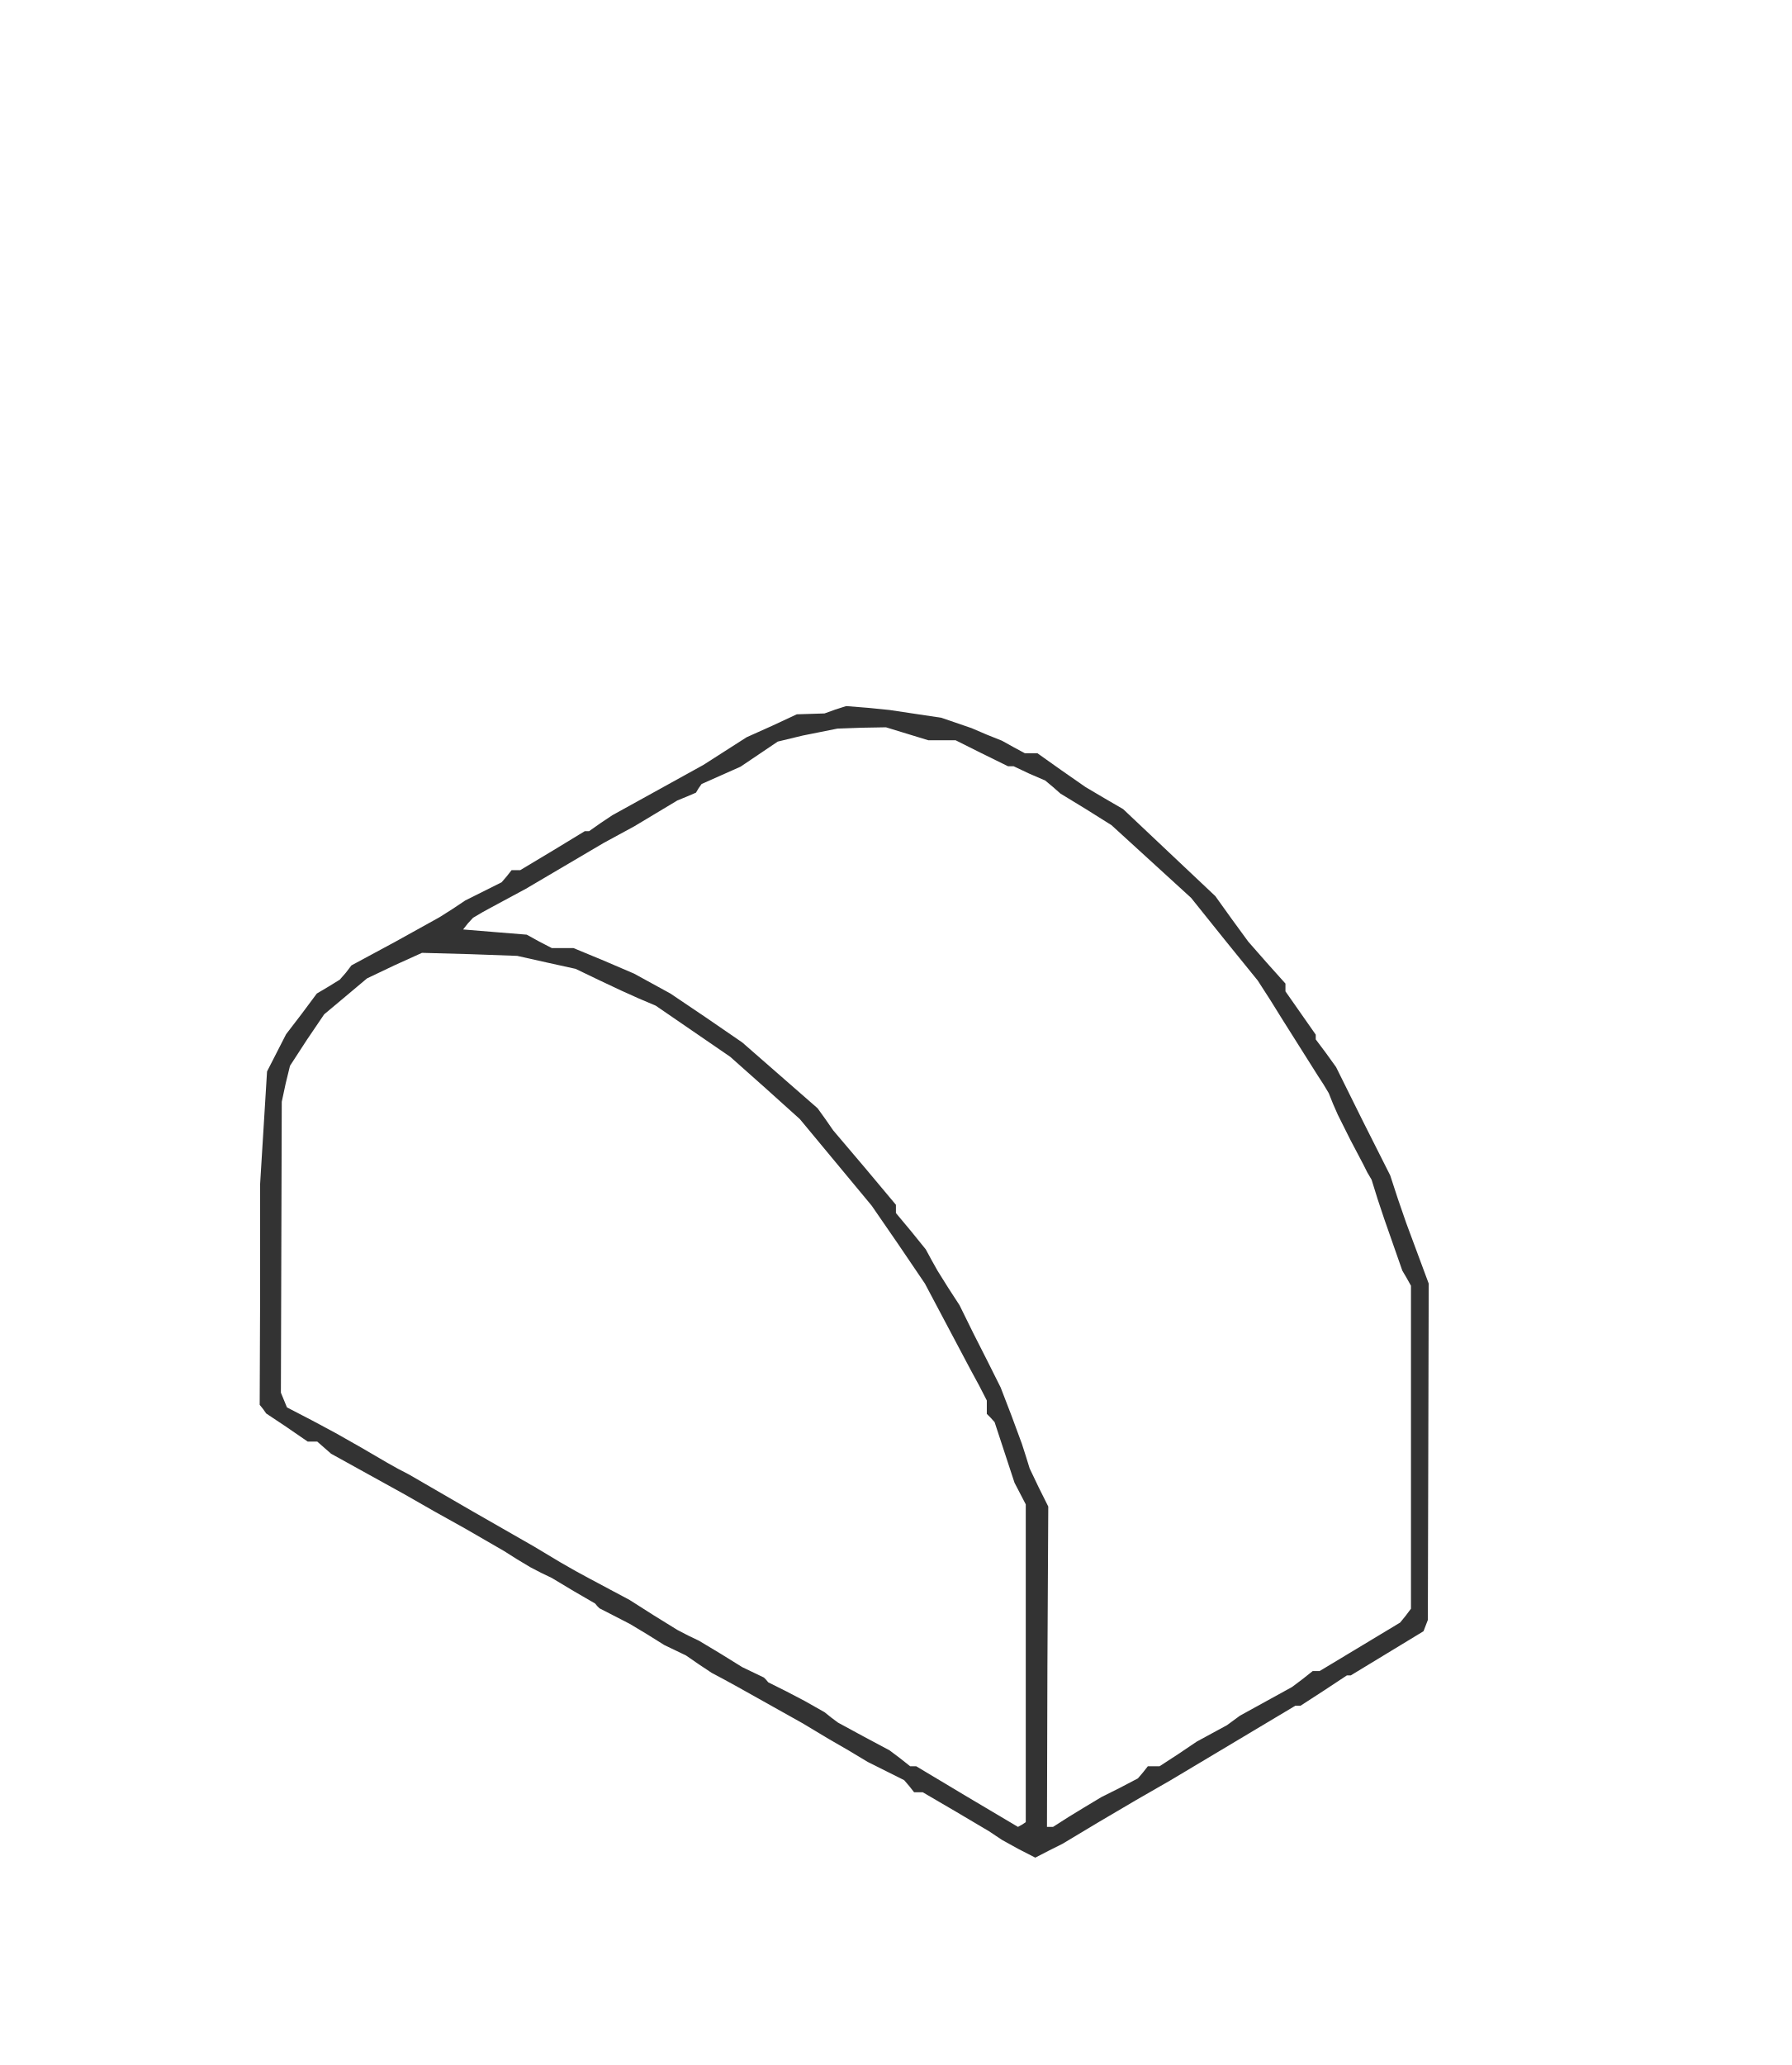
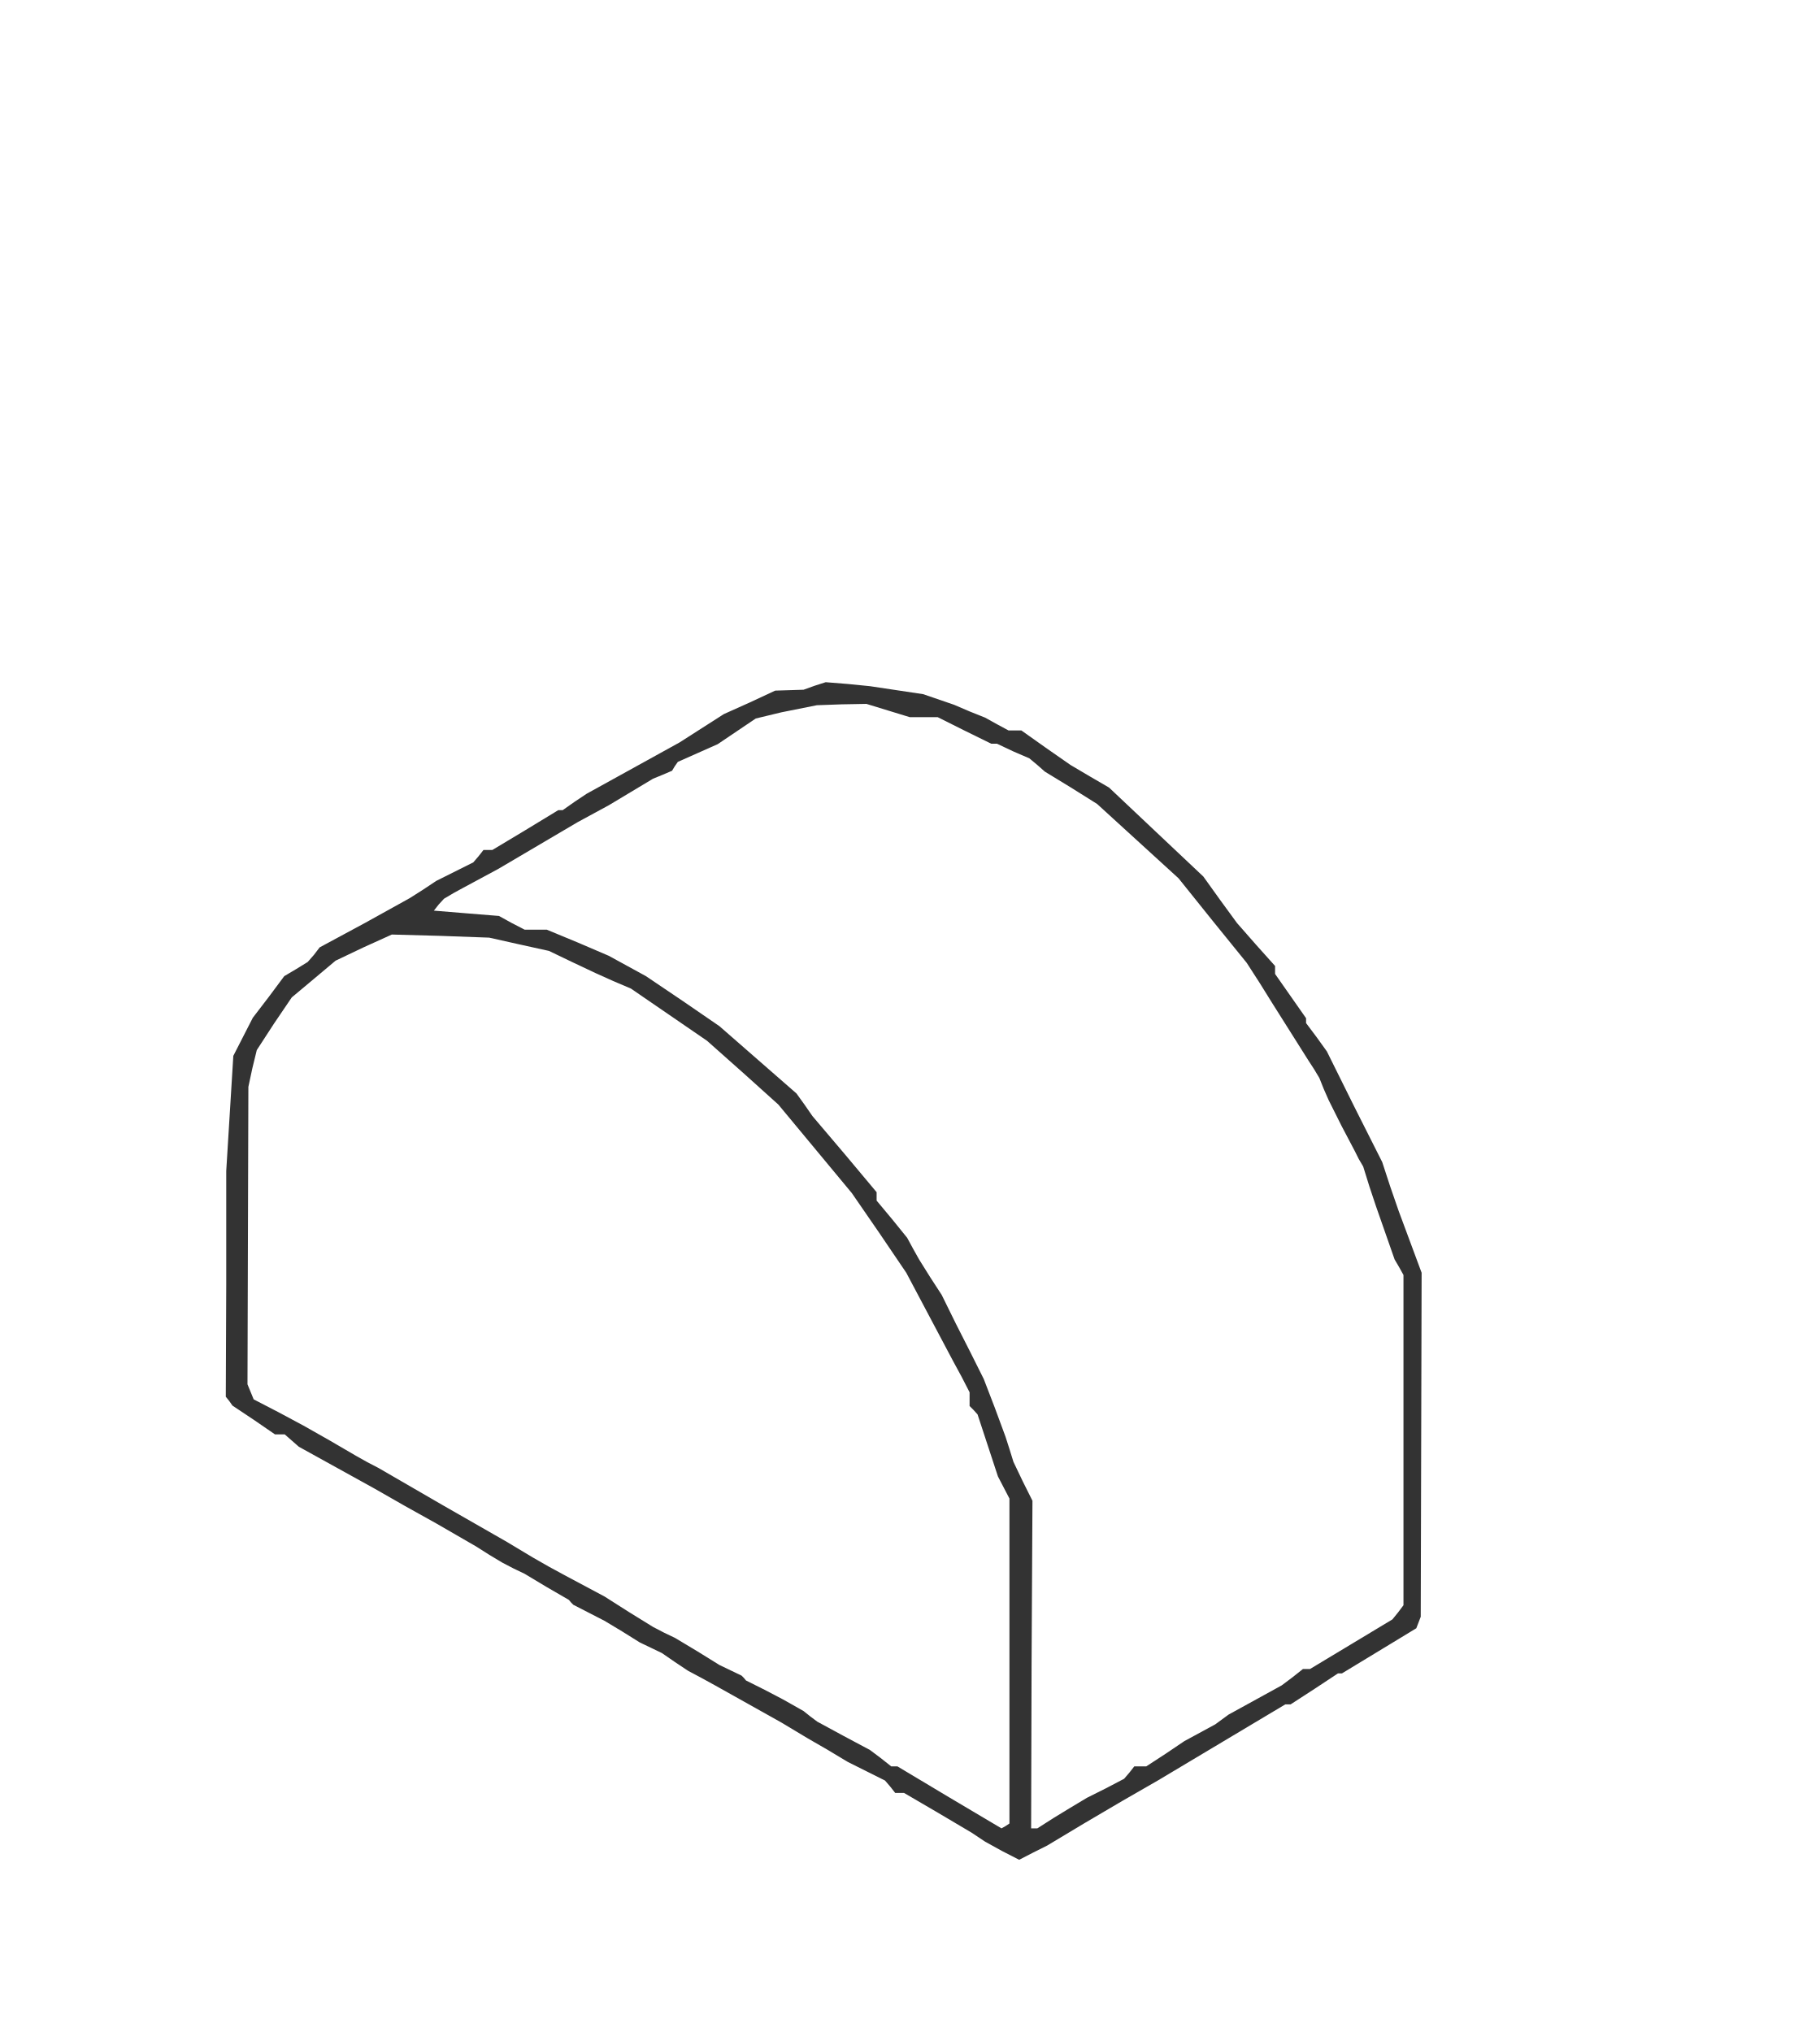
- <svg xmlns="http://www.w3.org/2000/svg" version="1.0" width="414" height="477" viewBox="0 0 414 477" preserveAspectRatio="xMidYMid meet">
-   <g transform="translate(0,477) scale(0.1,-0.1)" fill="#333" stroke="none">
-     <path d="M1930 3131 l-25 -9 -32 -1 -32 -1 -58 -27 -58 -26 -50 -32 -50 -32 -105 -58 -105 -58 -27 -18 -27 -19 -5 0 -5 0 -74 -45 -75 -45 -10 0 -10 0 -11 -14 -12 -14 -42 -21 -42 -21 -30 -20 -30 -19 -101 -56 -102 -55 -13 -17 -14 -16 -26 -16 -27 -16 -35 -47 -36 -47 -22 -43 -22 -43 -8 -130 -8 -130 0 -255 -1 -255 8 -10 7 -10 48 -32 48 -33 11 0 11 0 16 -14 16 -14 85 -47 85 -47 70 -40 70 -39 45 -26 45 -26 30 -19 30 -18 25 -13 25 -12 50 -30 50 -29 5 -6 5 -5 35 -18 35 -18 40 -24 40 -25 25 -12 25 -12 29 -20 30 -20 30 -16 31 -17 75 -42 75 -42 30 -18 30 -18 45 -26 45 -27 42 -21 42 -21 12 -14 11 -14 10 0 10 0 77 -45 76 -45 15 -10 15 -10 38 -21 39 -20 31 16 32 16 85 51 85 50 40 23 40 23 144 86 144 86 6 0 6 0 54 35 53 35 5 0 4 0 84 51 84 51 5 13 5 13 1 389 1 388 -26 70 -26 70 -19 55 -18 55 -63 125 -62 125 -23 32 -24 32 0 5 0 6 -35 50 -35 50 0 9 0 9 -43 48 -43 49 -38 52 -38 53 -106 100 -107 101 -43 25 -44 26 -56 39 -55 39 -15 0 -14 0 -26 14 -27 15 -35 14 -35 15 -35 12 -35 12 -60 9 -60 9 -50 5 -50 4 -25 -8z m166 -56 l49 -15 31 0 32 0 60 -30 61 -30 6 0 7 0 36 -17 37 -16 18 -15 17 -15 59 -36 59 -37 92 -84 92 -84 77 -96 77 -95 29 -45 28 -45 41 -65 41 -65 13 -20 12 -20 10 -25 11 -25 29 -58 30 -57 9 -18 10 -17 14 -45 15 -45 21 -60 21 -60 10 -17 10 -18 0 -373 0 -373 -12 -16 -13 -16 -93 -56 -93 -56 -8 0 -8 0 -24 -19 -24 -18 -60 -33 -60 -33 -15 -11 -15 -11 -35 -19 -35 -19 -43 -29 -43 -28 -13 0 -14 0 -11 -14 -12 -14 -42 -22 -42 -21 -20 -12 -20 -12 -36 -22 -36 -23 -7 0 -7 0 1 370 2 370 -22 44 -21 44 -9 29 -9 28 -24 65 -25 65 -15 30 -15 30 -33 65 -32 65 -26 40 -25 40 -14 25 -13 24 -34 42 -35 42 0 10 0 9 -72 86 -73 86 -18 26 -18 25 -87 76 -87 76 -83 57 -83 56 -42 23 -42 23 -70 30 -70 29 -25 0 -25 0 -29 15 -29 16 -74 6 -73 6 11 14 12 13 22 13 22 12 39 21 39 21 90 53 90 53 35 19 35 19 50 30 50 30 22 9 21 9 6 10 7 10 45 20 45 20 43 29 43 29 29 7 29 7 40 8 40 8 56 2 56 1 49 -15z m-834 -528 l68 -15 52 -25 53 -25 40 -18 40 -17 86 -59 86 -59 81 -72 80 -72 83 -100 83 -100 62 -90 61 -90 53 -100 53 -100 19 -35 18 -35 0 -15 0 -16 9 -9 9 -10 23 -70 23 -70 13 -25 13 -25 0 -367 0 -367 -9 -6 -9 -5 -118 70 -117 70 -7 0 -7 0 -24 19 -24 18 -60 32 -59 32 -16 12 -15 12 -23 13 -23 13 -42 22 -42 21 -5 6 -5 5 -25 12 -25 12 -50 31 -50 30 -25 12 -25 13 -55 34 -55 35 -45 24 -45 24 -35 19 -35 20 -30 18 -30 18 -145 83 -145 84 -25 13 -25 14 -60 35 -60 34 -56 30 -56 29 -7 17 -7 17 1 336 1 336 9 42 10 41 39 60 40 59 49 41 50 42 63 30 64 29 110 -3 110 -4 67 -15z" />
+ <svg xmlns="http://www.w3.org/2000/svg" version="1.0" width="411" height="459" viewBox="0 0 411 459" preserveAspectRatio="xMidYMid meet">
+   <g transform="translate(0,459) scale(0.1,-0.1)" fill="#333" stroke="none">
+     <path d="M1840 3041 l-25 -9 -32 -1 -32 -1 -58 -27 -58 -26 -50 -32 -50 -32 -105 -58 -105 -58 -27 -18 -27 -19 -5 0 -5 0 -74 -45 -75 -45 -10 0 -10 0 -11 -14 -12 -14 -42 -21 -42 -21 -30 -20 -30 -19 -101 -56 -102 -55 -13 -17 -14 -16 -26 -16 -27 -16 -35 -47 -36 -47 -22 -43 -22 -43 -8 -130 -8 -130 0 -255 -1 -255 8 -10 7 -10 48 -32 48 -33 11 0 11 0 16 -14 16 -14 85 -47 85 -47 70 -40 70 -39 45 -26 45 -26 30 -19 30 -18 25 -13 25 -12 50 -30 50 -29 5 -6 5 -5 35 -18 35 -18 40 -24 40 -25 25 -12 25 -12 29 -20 30 -20 30 -16 31 -17 75 -42 75 -42 30 -18 30 -18 45 -26 45 -27 42 -21 42 -21 12 -14 11 -14 10 0 10 0 77 -45 76 -45 15 -10 15 -10 38 -21 39 -20 31 16 32 16 85 51 85 50 40 23 40 23 144 86 144 86 6 0 6 0 54 35 53 35 5 0 4 0 84 51 84 51 5 13 5 13 1 389 1 388 -26 70 -26 70 -19 55 -18 55 -63 125 -62 125 -23 32 -24 32 0 5 0 6 -35 50 -35 50 0 9 0 9 -43 48 -43 49 -38 52 -38 53 -106 100 -107 101 -43 25 -44 26 -56 39 -55 39 -15 0 -14 0 -26 14 -27 15 -35 14 -35 15 -35 12 -35 12 -60 9 -60 9 -50 5 -50 4 -25 -8z m166 -56 l49 -15 31 0 32 0 60 -30 61 -30 6 0 7 0 36 -17 37 -16 18 -15 17 -15 59 -36 59 -37 92 -84 92 -84 77 -96 77 -95 29 -45 28 -45 41 -65 41 -65 13 -20 12 -20 10 -25 11 -25 29 -58 30 -57 9 -18 10 -17 14 -45 15 -45 21 -60 21 -60 10 -17 10 -18 0 -373 0 -373 -12 -16 -13 -16 -93 -56 -93 -56 -8 0 -8 0 -24 -19 -24 -18 -60 -33 -60 -33 -15 -11 -15 -11 -35 -19 -35 -19 -43 -29 -43 -28 -13 0 -14 0 -11 -14 -12 -14 -42 -22 -42 -21 -20 -12 -20 -12 -36 -22 -36 -23 -7 0 -7 0 1 370 2 370 -22 44 -21 44 -9 29 -9 28 -24 65 -25 65 -15 30 -15 30 -33 65 -32 65 -26 40 -25 40 -14 25 -13 24 -34 42 -35 42 0 10 0 9 -72 86 -73 86 -18 26 -18 25 -87 76 -87 76 -83 57 -83 56 -42 23 -42 23 -70 30 -70 29 -25 0 -25 0 -29 15 -29 16 -74 6 -73 6 11 14 12 13 22 13 22 12 39 21 39 21 90 53 90 53 35 19 35 19 50 30 50 30 22 9 21 9 6 10 7 10 45 20 45 20 43 29 43 29 29 7 29 7 40 8 40 8 56 2 56 1 49 -15z m-834 -528 l68 -15 52 -25 53 -25 40 -18 40 -17 86 -59 86 -59 81 -72 80 -72 83 -100 83 -100 62 -90 61 -90 53 -100 53 -100 19 -35 18 -35 0 -15 0 -16 9 -9 9 -10 23 -70 23 -70 13 -25 13 -25 0 -367 0 -367 -9 -6 -9 -5 -118 70 -117 70 -7 0 -7 0 -24 19 -24 18 -60 32 -59 32 -16 12 -15 12 -23 13 -23 13 -42 22 -42 21 -5 6 -5 5 -25 12 -25 12 -50 31 -50 30 -25 12 -25 13 -55 34 -55 35 -45 24 -45 24 -35 19 -35 20 -30 18 -30 18 -145 83 -145 84 -25 13 -25 14 -60 35 -60 34 -56 30 -56 29 -7 17 -7 17 1 336 1 336 9 42 10 41 39 60 40 59 49 41 50 42 63 30 64 29 110 -3 110 -4 67 -15z" />
  </g>
</svg>
